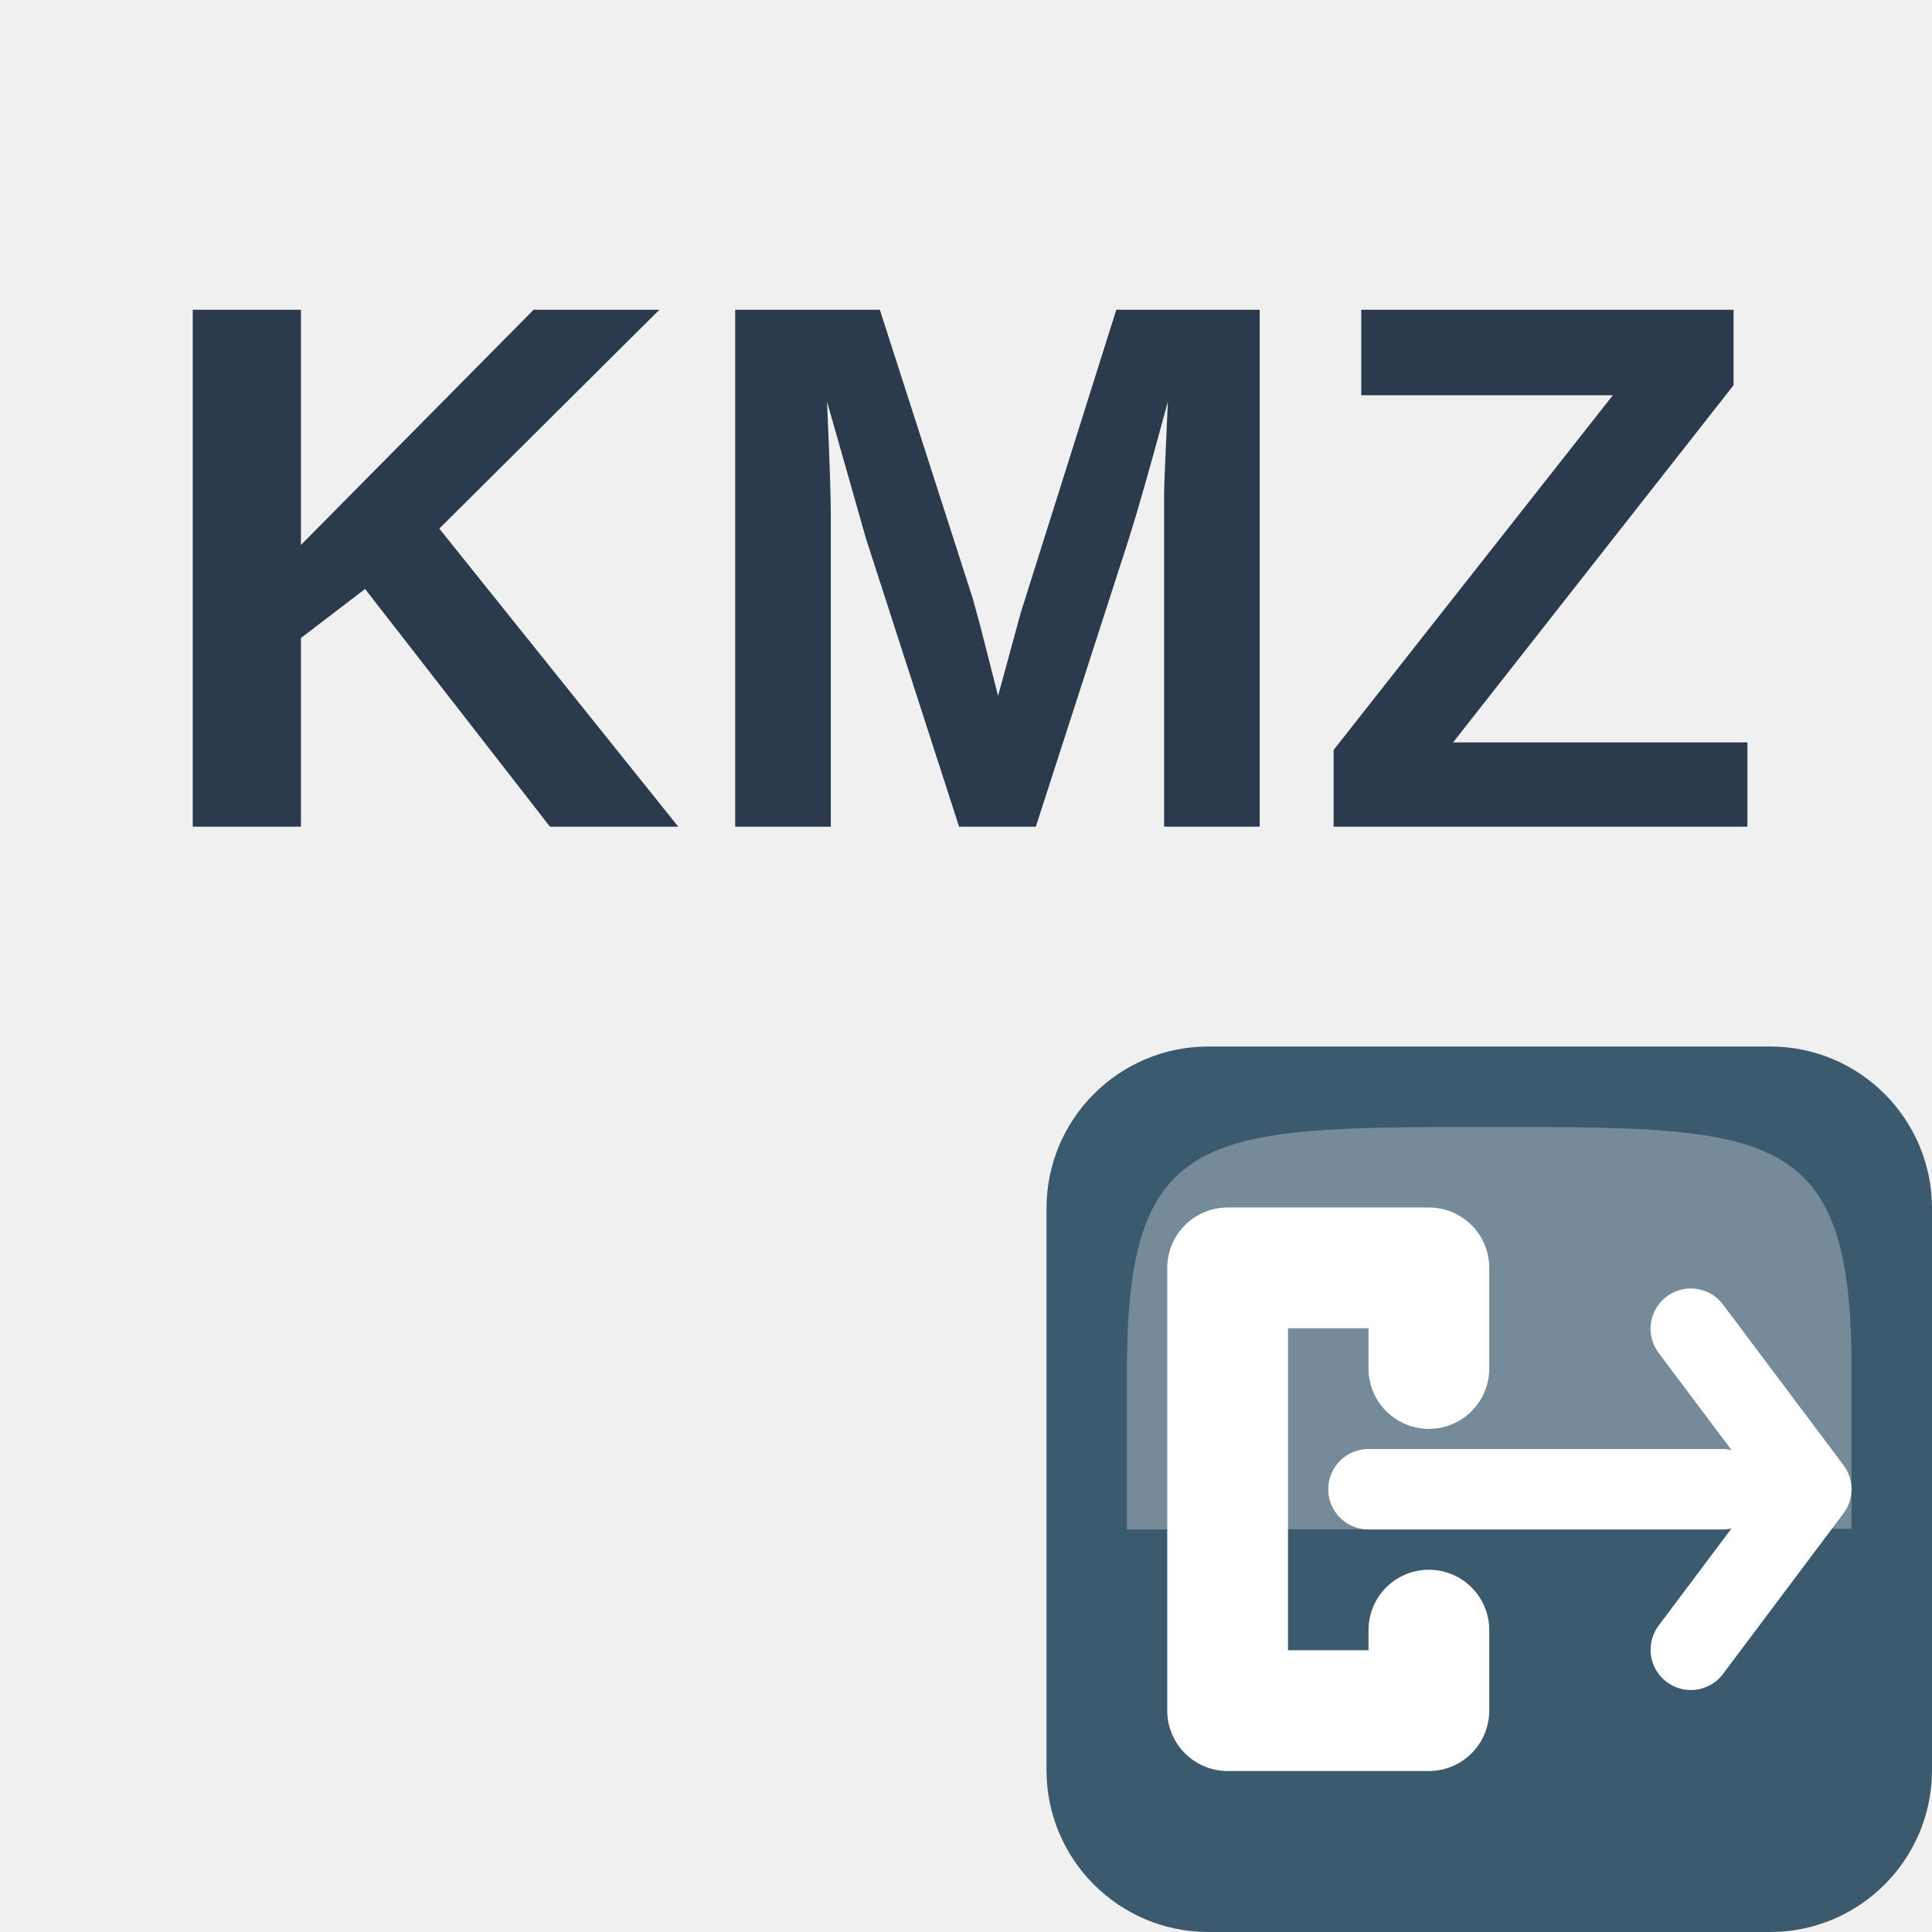
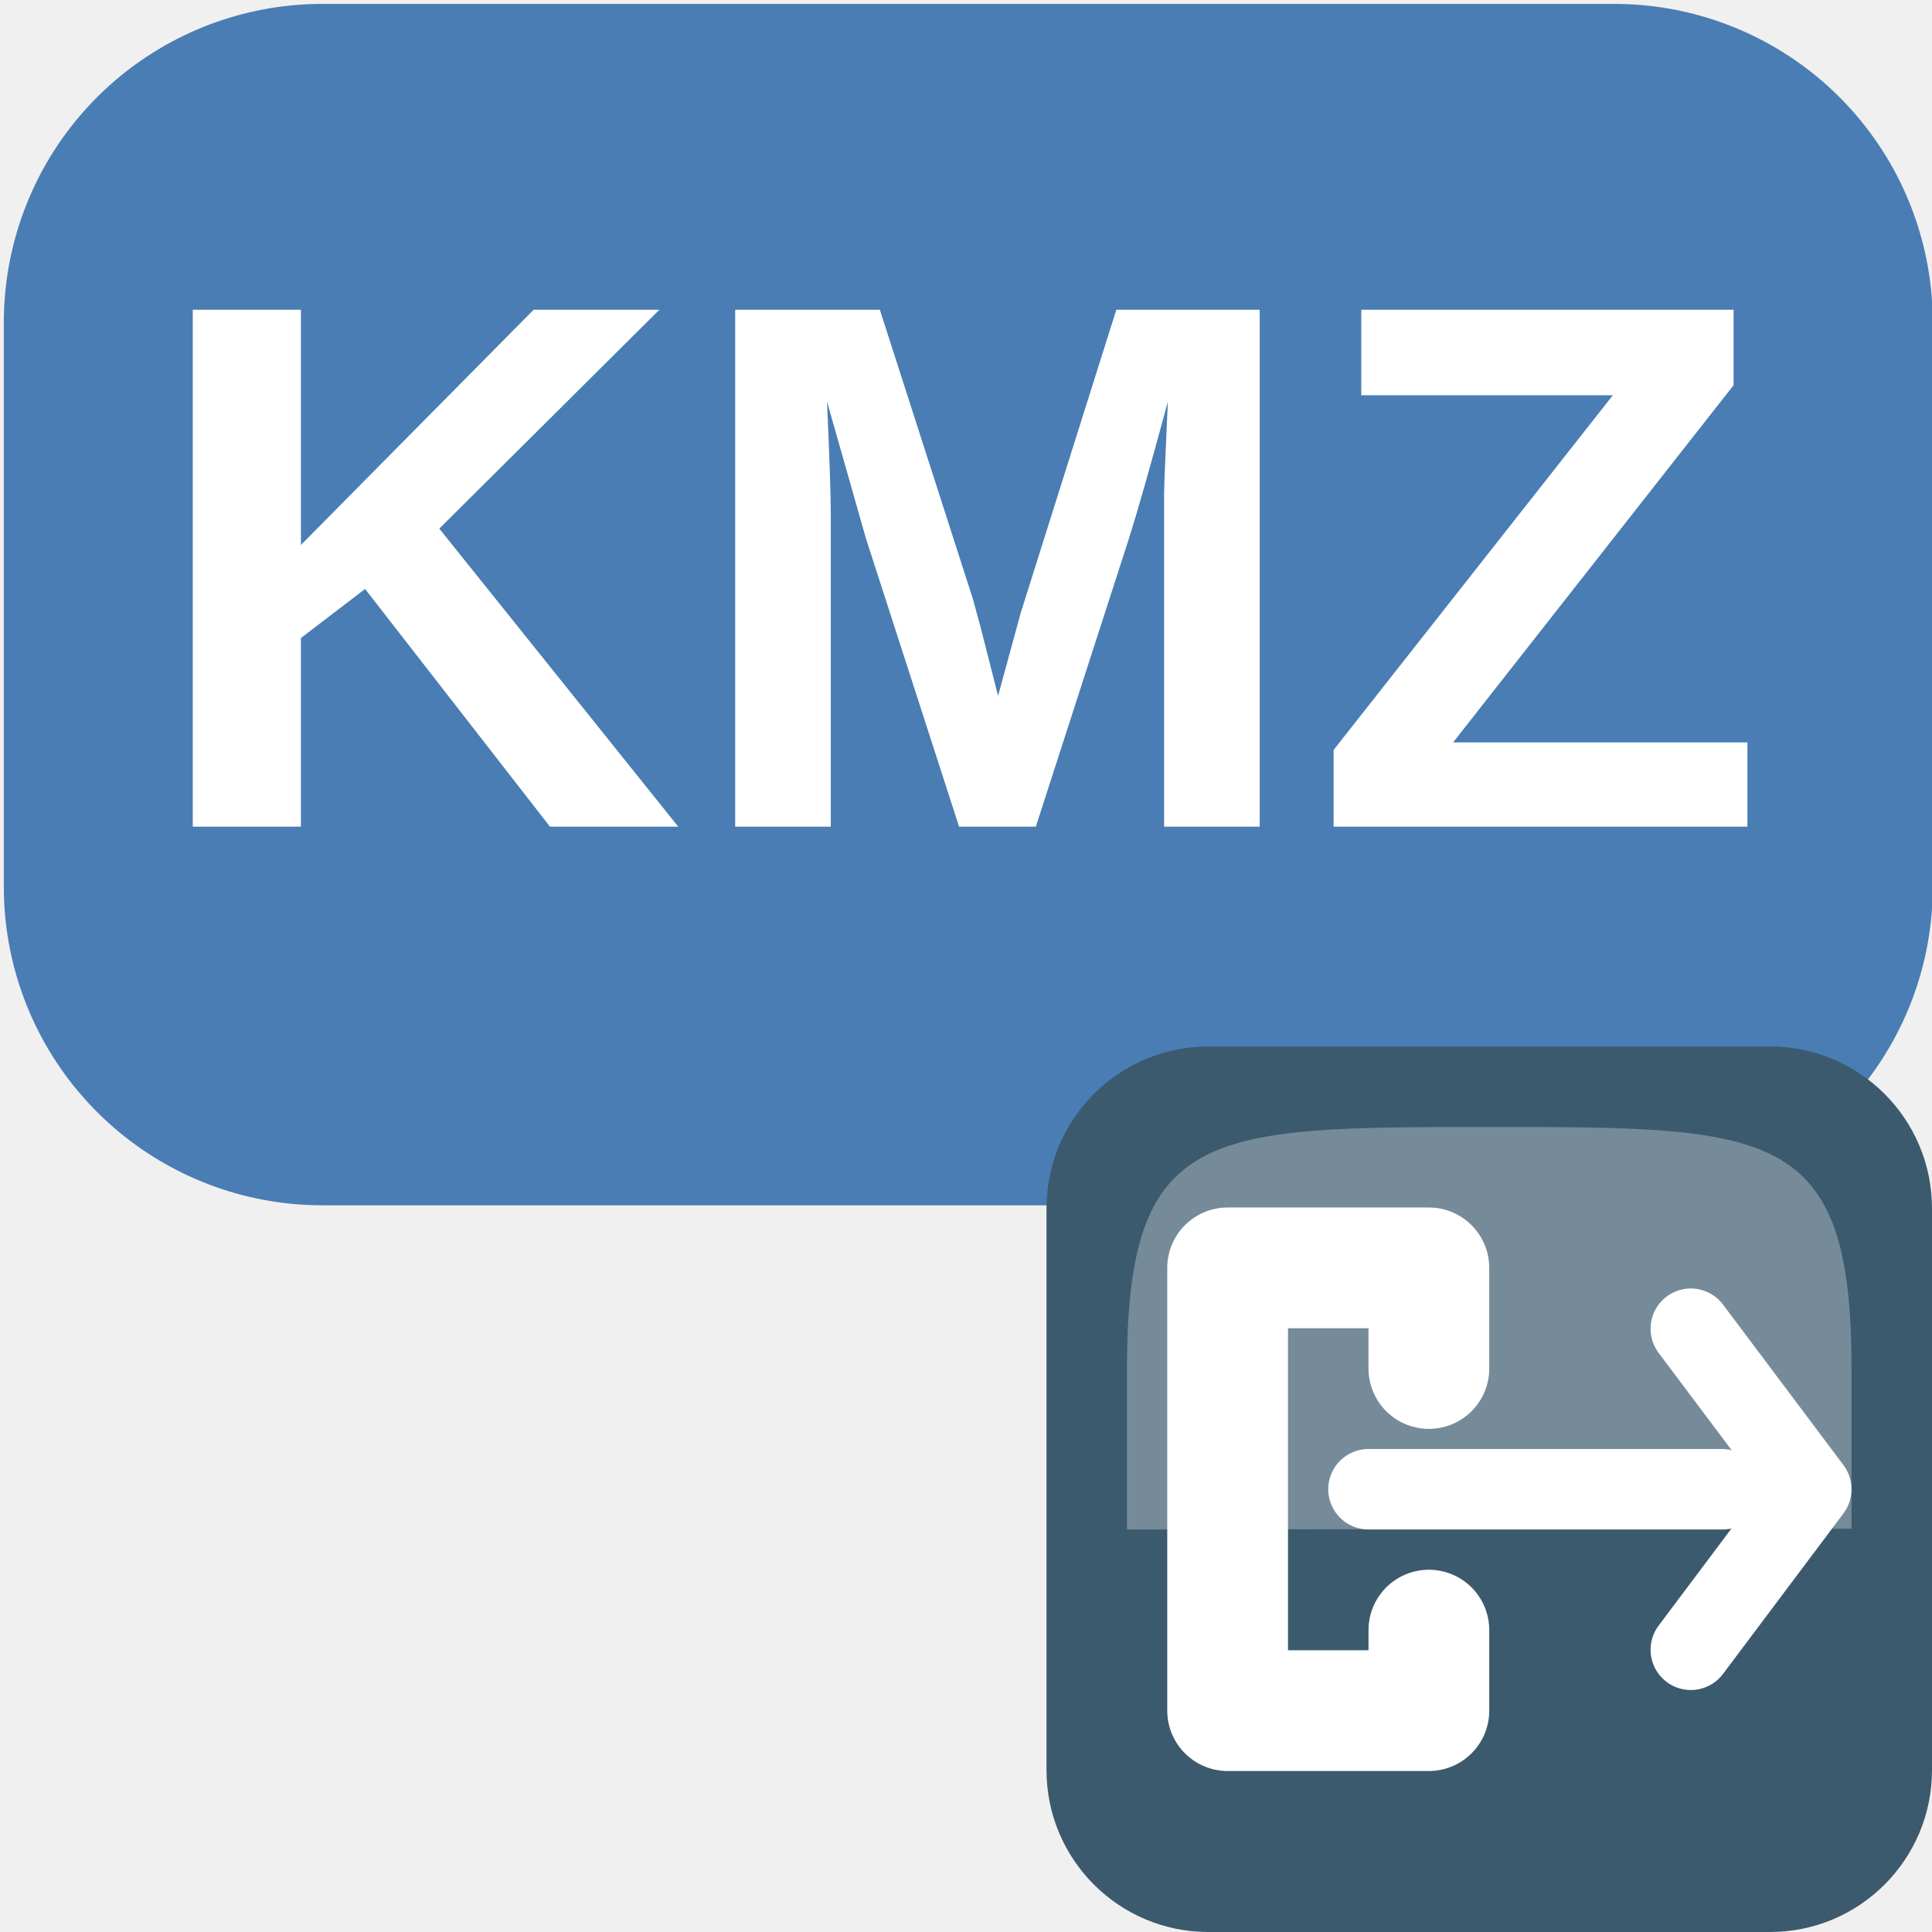
<svg xmlns="http://www.w3.org/2000/svg" id="svg909" version="1.1" width="24" height="24">
  <defs id="defs913" />
  <linearGradient y2="168.101" y1="111.921" x2="147.777" x1="89.137" gradientUnits="userSpaceOnUse" id="a">
    <stop id="stop875" stop-color="#ffe052" offset="0" />
    <stop id="stop877" stop-color="#ffc331" offset="1" />
  </linearGradient>
  <linearGradient y2="131.853" y1="77.07" x2="110.149" x1="55.549" gradientUnits="userSpaceOnUse" id="b">
    <stop id="stop880" stop-color="#387eb8" offset="0" />
    <stop id="stop882" stop-color="#366994" offset="1" />
  </linearGradient>
+   <rect style="fill:#497db4;fill-opacity:1;stroke:#497db4;stroke-width:7.911;stroke-linecap:round;stroke-linejoin:round;stroke-miterlimit:4;stroke-dasharray:none;stroke-dashoffset:0.68;stroke-opacity:1;paint-order:stroke fill markers" id="rect1418" width="16.051" height="7.013" x="4.003" y="4.004" />
  <g id="g2140">
    <rect id="rect895" y="13" x="13" width="11" rx="2.011" height="11" fill="#3c5a6e" />
    <path id="path897" opacity="0.3" fill-rule="evenodd" fill="#fcffff" d="M 14,19 23,18.99 c 0,0 0,0 0,-2 0,-2.99 -1,-2.99 -4.5,-2.99 -3.5,0 -4.5,0 -4.5,3 0,2 0,2 10e-7,2 z" />
    <g id="g905" stroke-linejoin="round" stroke-linecap="round" stroke="#ffffff" fill="none" transform="translate(0,-1028.362)">
      <path id="path899" d="m 21.004,1044.868 1.496,1.994 -1.496,1.994" />
      <path id="path901" stroke-width="1.5" d="m 17.75,1045.362 v -1.25 h -2.5 v 5.5 h 2.5 v -1" />
      <path id="path903" d="m 17,1046.862 h 4.393" />
    </g>
  </g>
-   <text xml:space="preserve" style="font-style:normal;font-weight:normal;font-size:8px;line-height:1.25;font-family:sans-serif;letter-spacing:0px;word-spacing:0px;fill:#2b3b4d;fill-opacity:1;stroke:none" x="1.769" y="10.268" id="text4518">
-     <tspan x="1.769" y="10.268" style="font-style:normal;font-variant:normal;font-weight:bold;font-stretch:normal;font-size:9.333px;font-family:Arial;-inkscape-font-specification:'Arial Bold';fill:#2b3b4d;fill-opacity:1" id="tspan4520">KMZ</tspan>
+   <text xml:space="preserve" style="font-style:normal;font-weight:normal;font-size:8px;line-height:1.25;font-family:sans-serif;letter-spacing:0px;word-spacing:0px;fill:#ffffff;fill-opacity:1;stroke:none;" x="1.769" y="10.268" id="text4518">
+     <tspan x="1.769" y="10.268" style="font-style:normal;font-variant:normal;font-weight:bold;font-stretch:normal;font-size:9.333px;font-family:Arial;-inkscape-font-specification:'Arial Bold';fill:#ffffff;fill-opacity:1;" id="tspan4520">KMZ</tspan>
  </text>
</svg>
